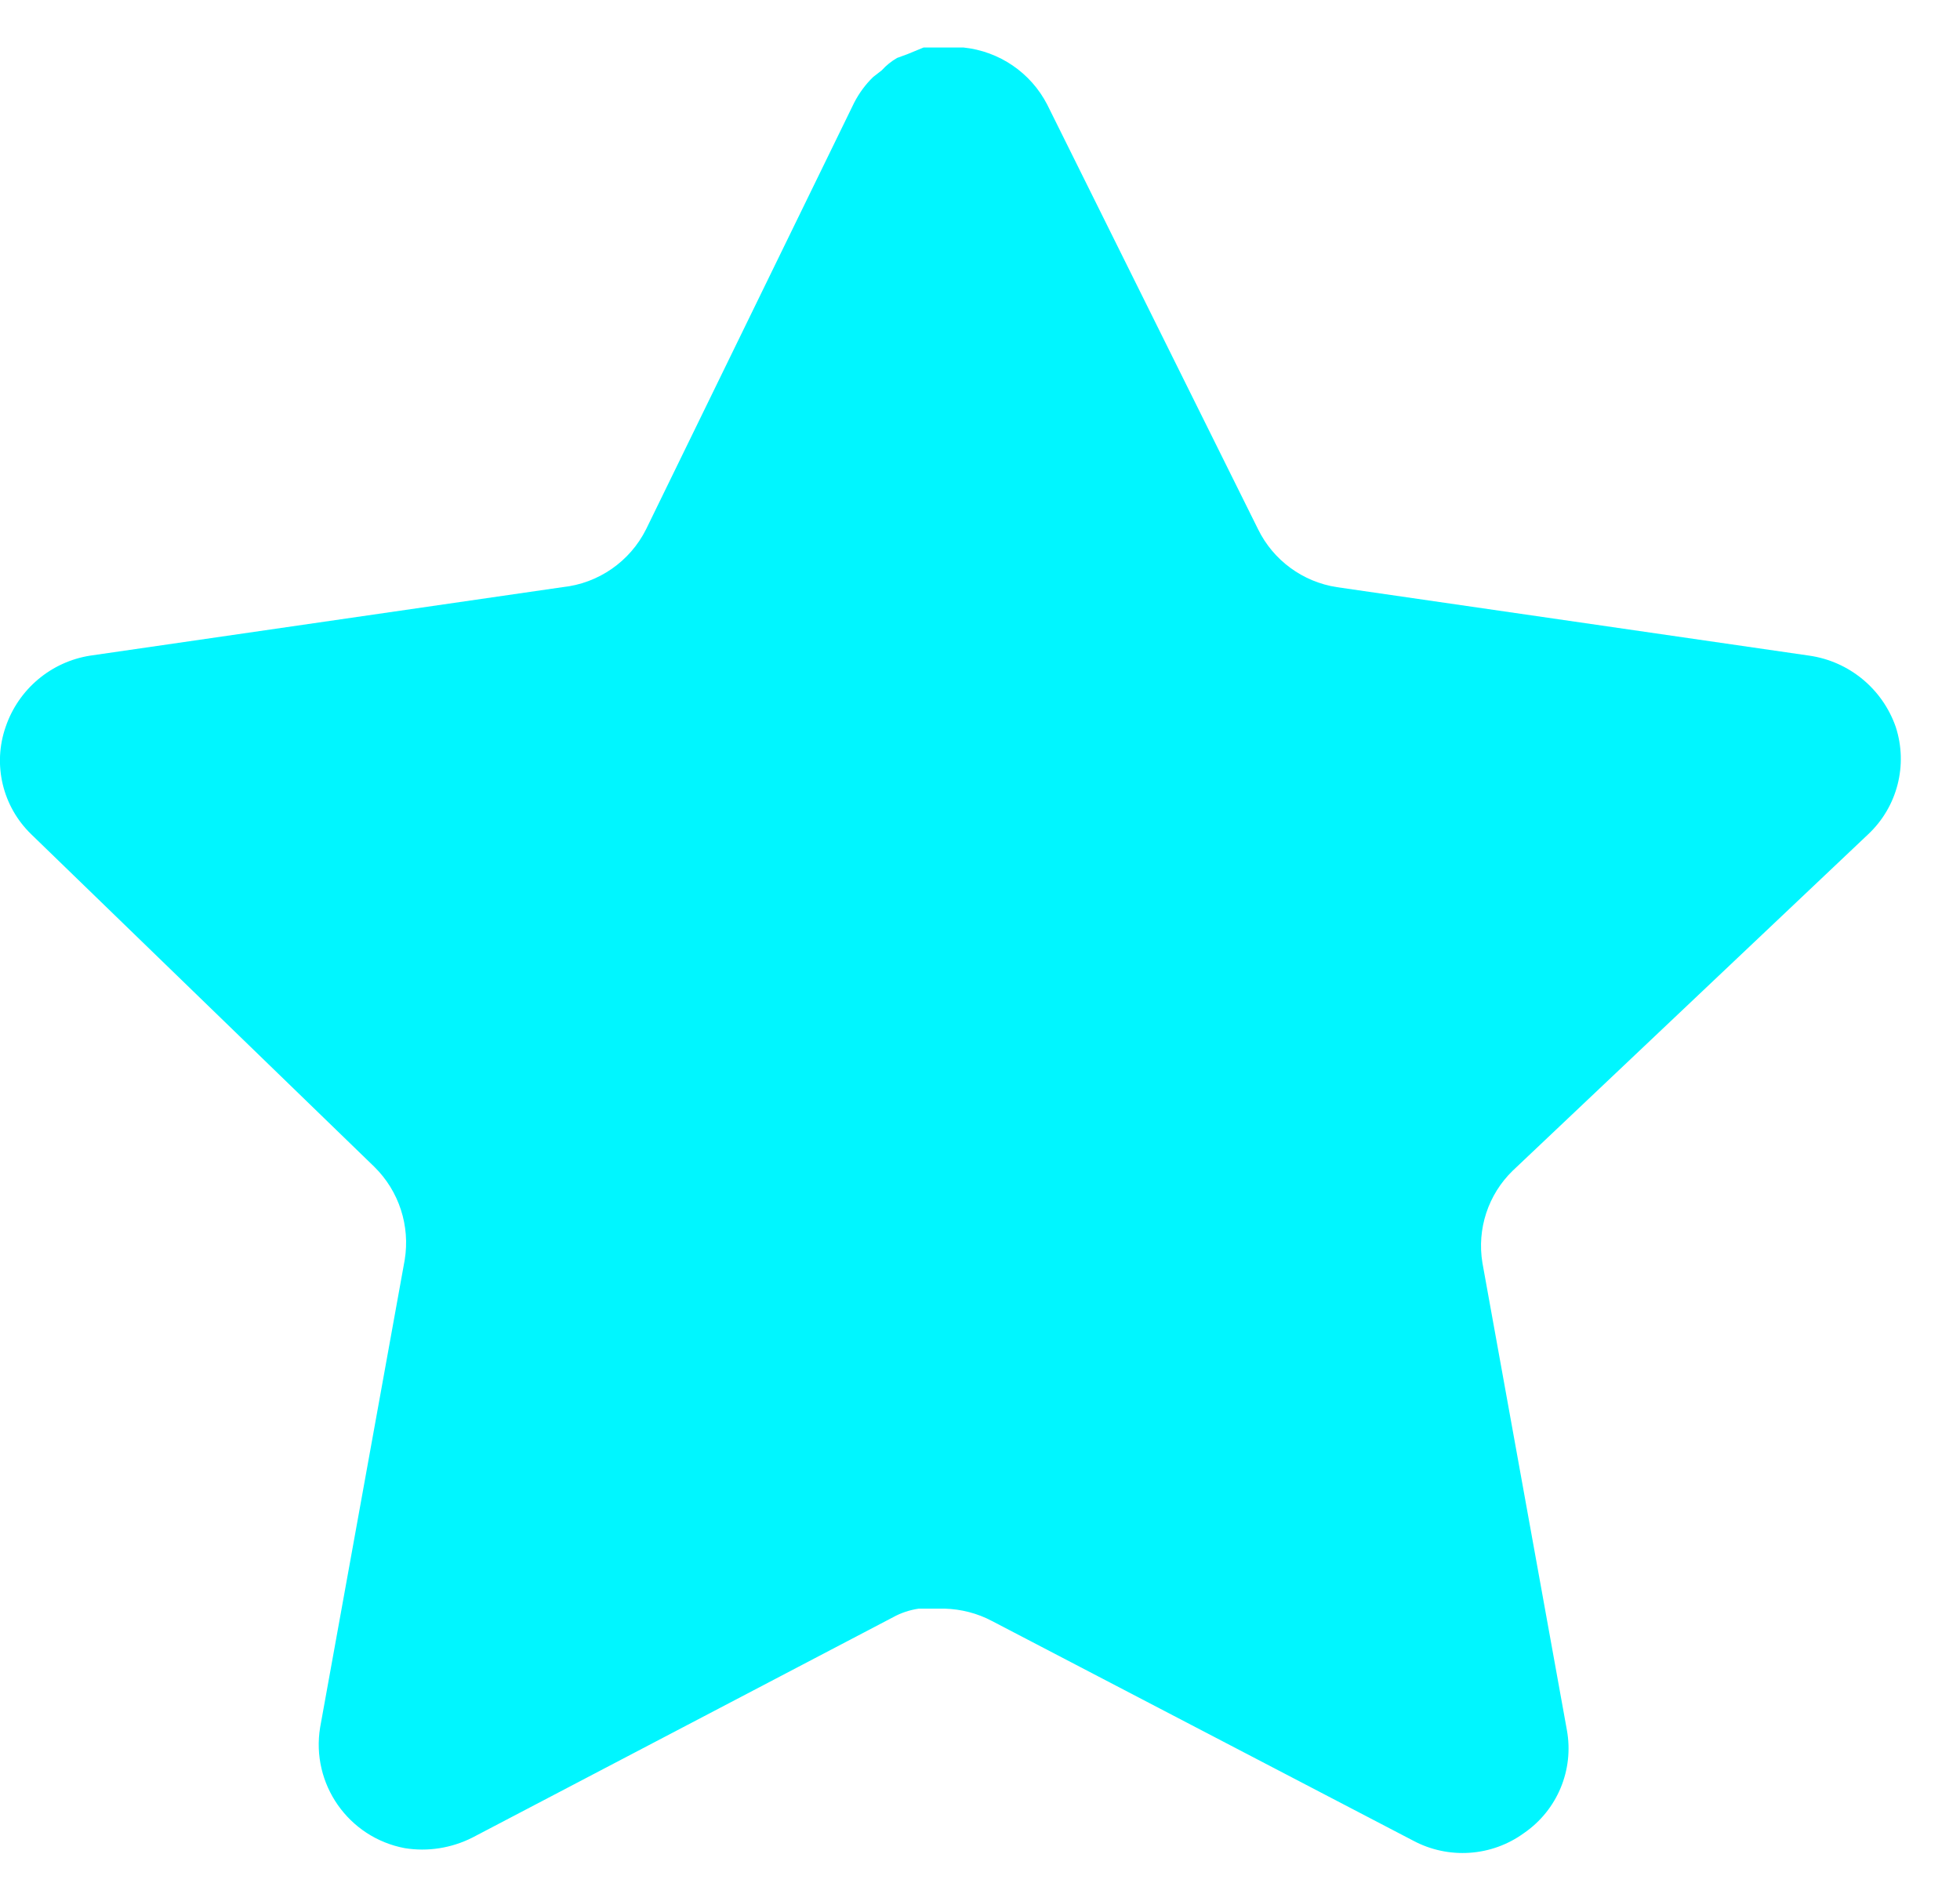
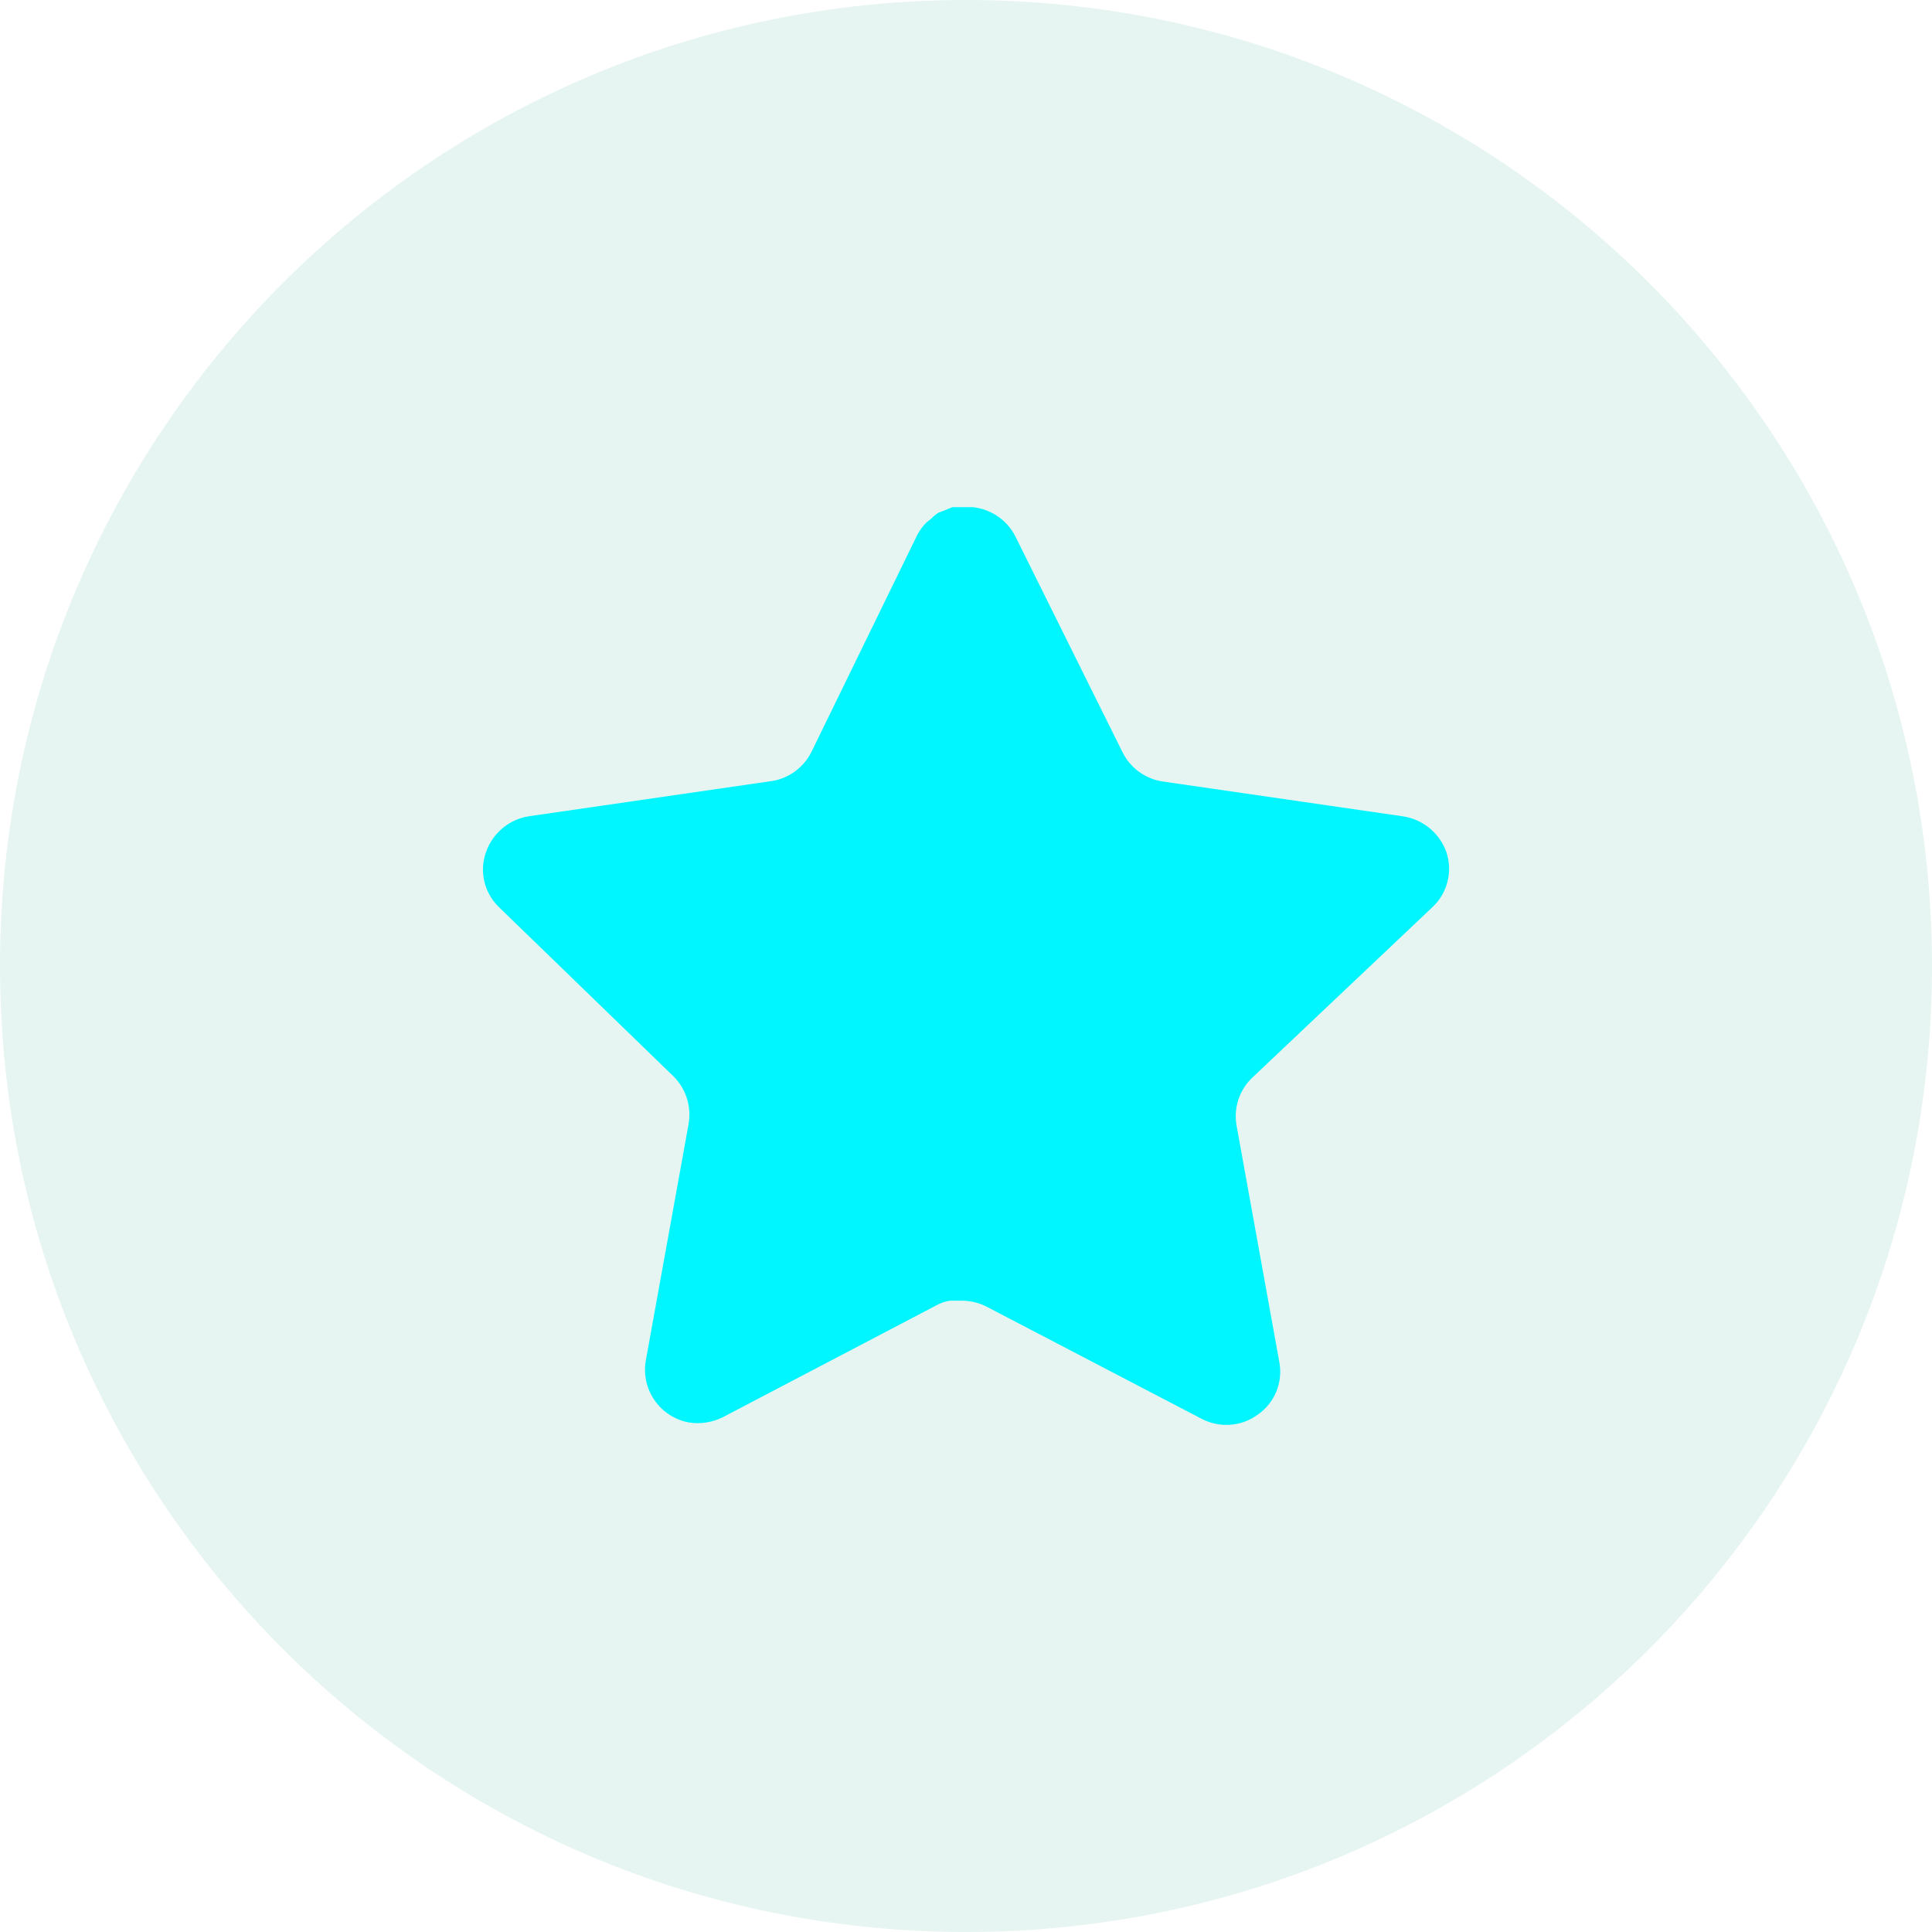
- <svg xmlns="http://www.w3.org/2000/svg" width="33" height="32" viewBox="0 0 33 32" fill="none">
-   <path d="M25.47 19.712C25.055 20.114 24.865 20.695 24.959 21.264L26.382 29.136C26.502 29.803 26.22 30.479 25.662 30.864C25.114 31.264 24.386 31.312 23.79 30.992L16.703 27.296C16.457 27.165 16.183 27.095 15.903 27.087H15.47C15.319 27.109 15.172 27.157 15.038 27.231L7.95 30.944C7.599 31.12 7.202 31.183 6.814 31.12C5.866 30.941 5.234 30.039 5.39 29.087L6.814 21.215C6.908 20.64 6.718 20.056 6.303 19.648L0.526 14.048C0.042 13.579 -0.126 12.875 0.095 12.24C0.31 11.607 0.857 11.144 1.518 11.04L9.47 9.887C10.074 9.824 10.606 9.456 10.878 8.912L14.382 1.728C14.465 1.568 14.572 1.421 14.702 1.296L14.846 1.184C14.921 1.101 15.007 1.032 15.103 0.976L15.278 0.912L15.55 0.8H16.223C16.825 0.863 17.354 1.223 17.631 1.76L21.182 8.912C21.438 9.435 21.935 9.799 22.51 9.887L30.462 11.04C31.134 11.136 31.695 11.6 31.918 12.24C32.127 12.882 31.946 13.586 31.454 14.048L25.47 19.712Z" fill="#00F6FF" />
+ <svg xmlns="http://www.w3.org/2000/svg" width="64" height="64" viewBox="0 0 64 64" fill="none">
+   <circle cx="32" cy="32" r="32" fill="#09977C" fill-opacity="0.1" />
+   <path d="M41.47 35.712C41.055 36.114 40.865 36.695 40.959 37.264L42.382 45.136C42.502 45.803 42.22 46.479 41.662 46.864C41.114 47.264 40.386 47.312 39.79 46.992L32.703 43.296C32.457 43.165 32.183 43.095 31.903 43.087H31.47C31.319 43.109 31.172 43.157 31.038 43.231L23.95 46.944C23.599 47.12 23.202 47.183 22.814 47.12C21.866 46.941 21.234 46.039 21.39 45.087L22.814 37.215C22.908 36.64 22.718 36.056 22.303 35.648L16.526 30.048C16.042 29.579 15.874 28.875 16.095 28.24C16.31 27.607 16.857 27.144 17.518 27.04L25.47 25.887C26.074 25.824 26.606 25.456 26.878 24.912L30.382 17.728C30.465 17.568 30.572 17.421 30.702 17.296L30.846 17.184C30.921 17.101 31.007 17.032 31.103 16.976L31.278 16.912L31.55 16.8H32.223C32.825 16.863 33.354 17.223 33.631 17.76L37.182 24.912C37.438 25.435 37.935 25.799 38.51 25.887L46.462 27.04C47.134 27.136 47.695 27.6 47.918 28.24C48.127 28.882 47.946 29.586 47.454 30.048L41.47 35.712Z" fill="#00F6FF" />
</svg>
